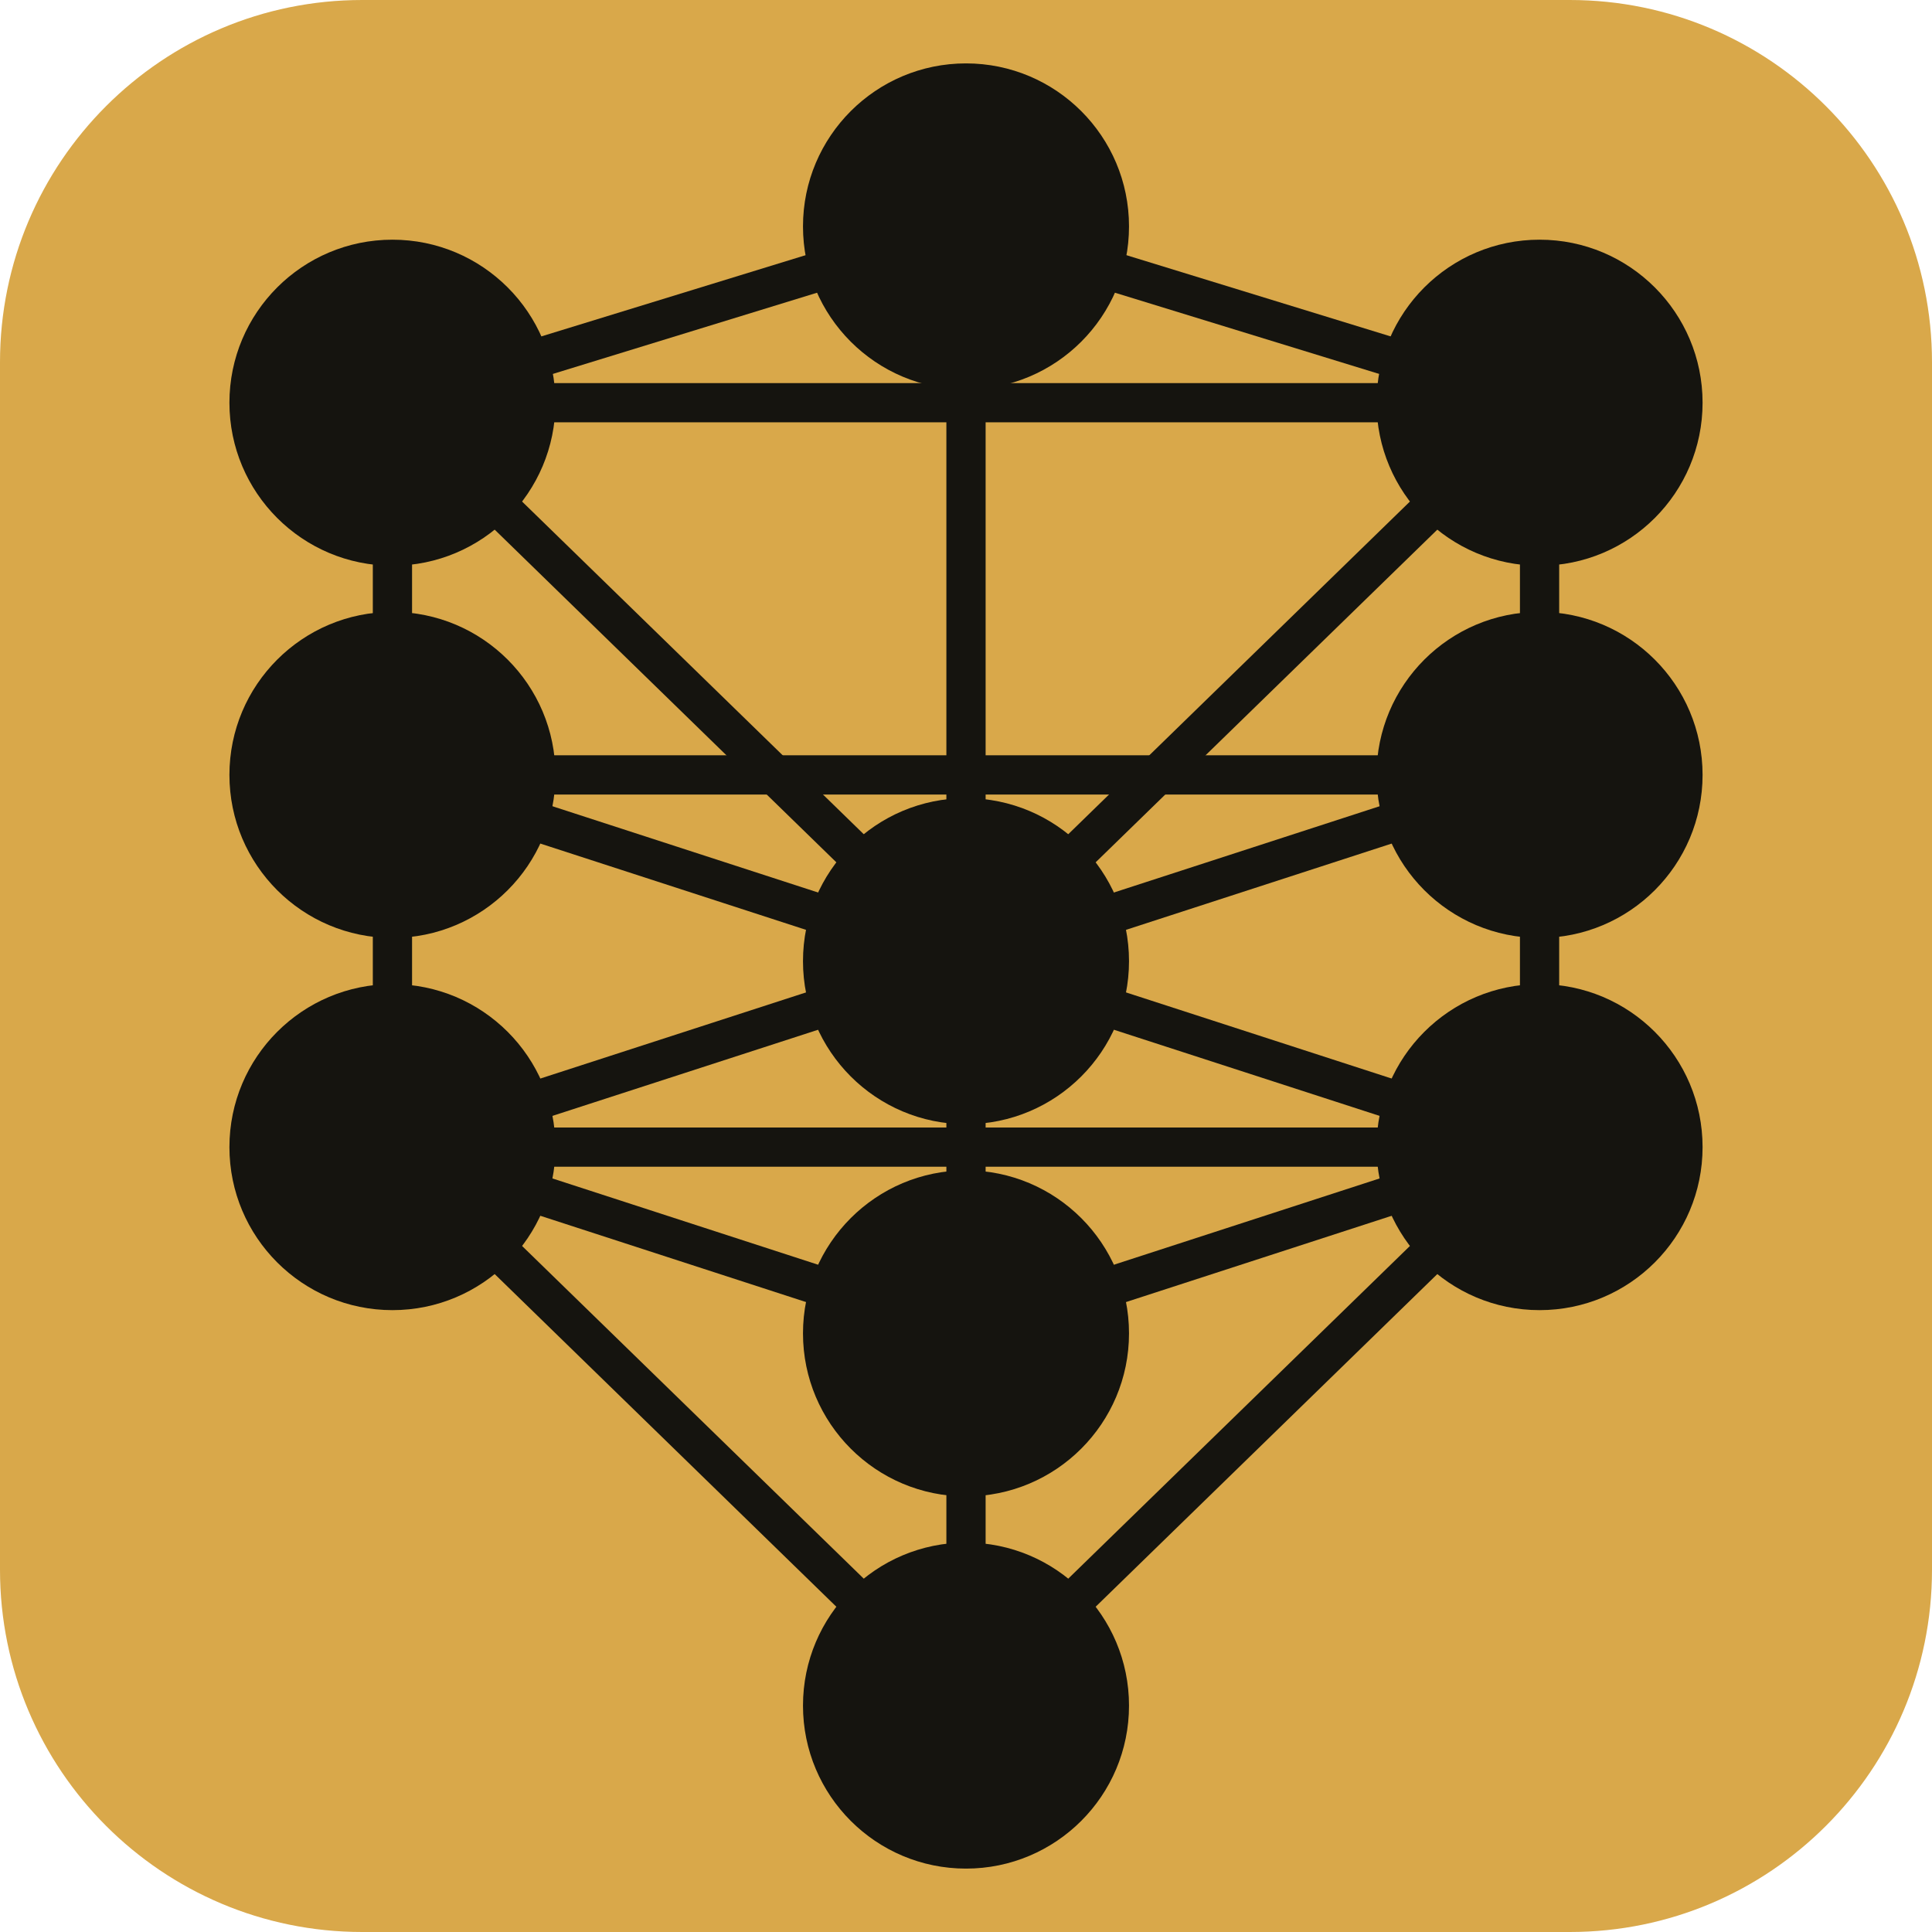
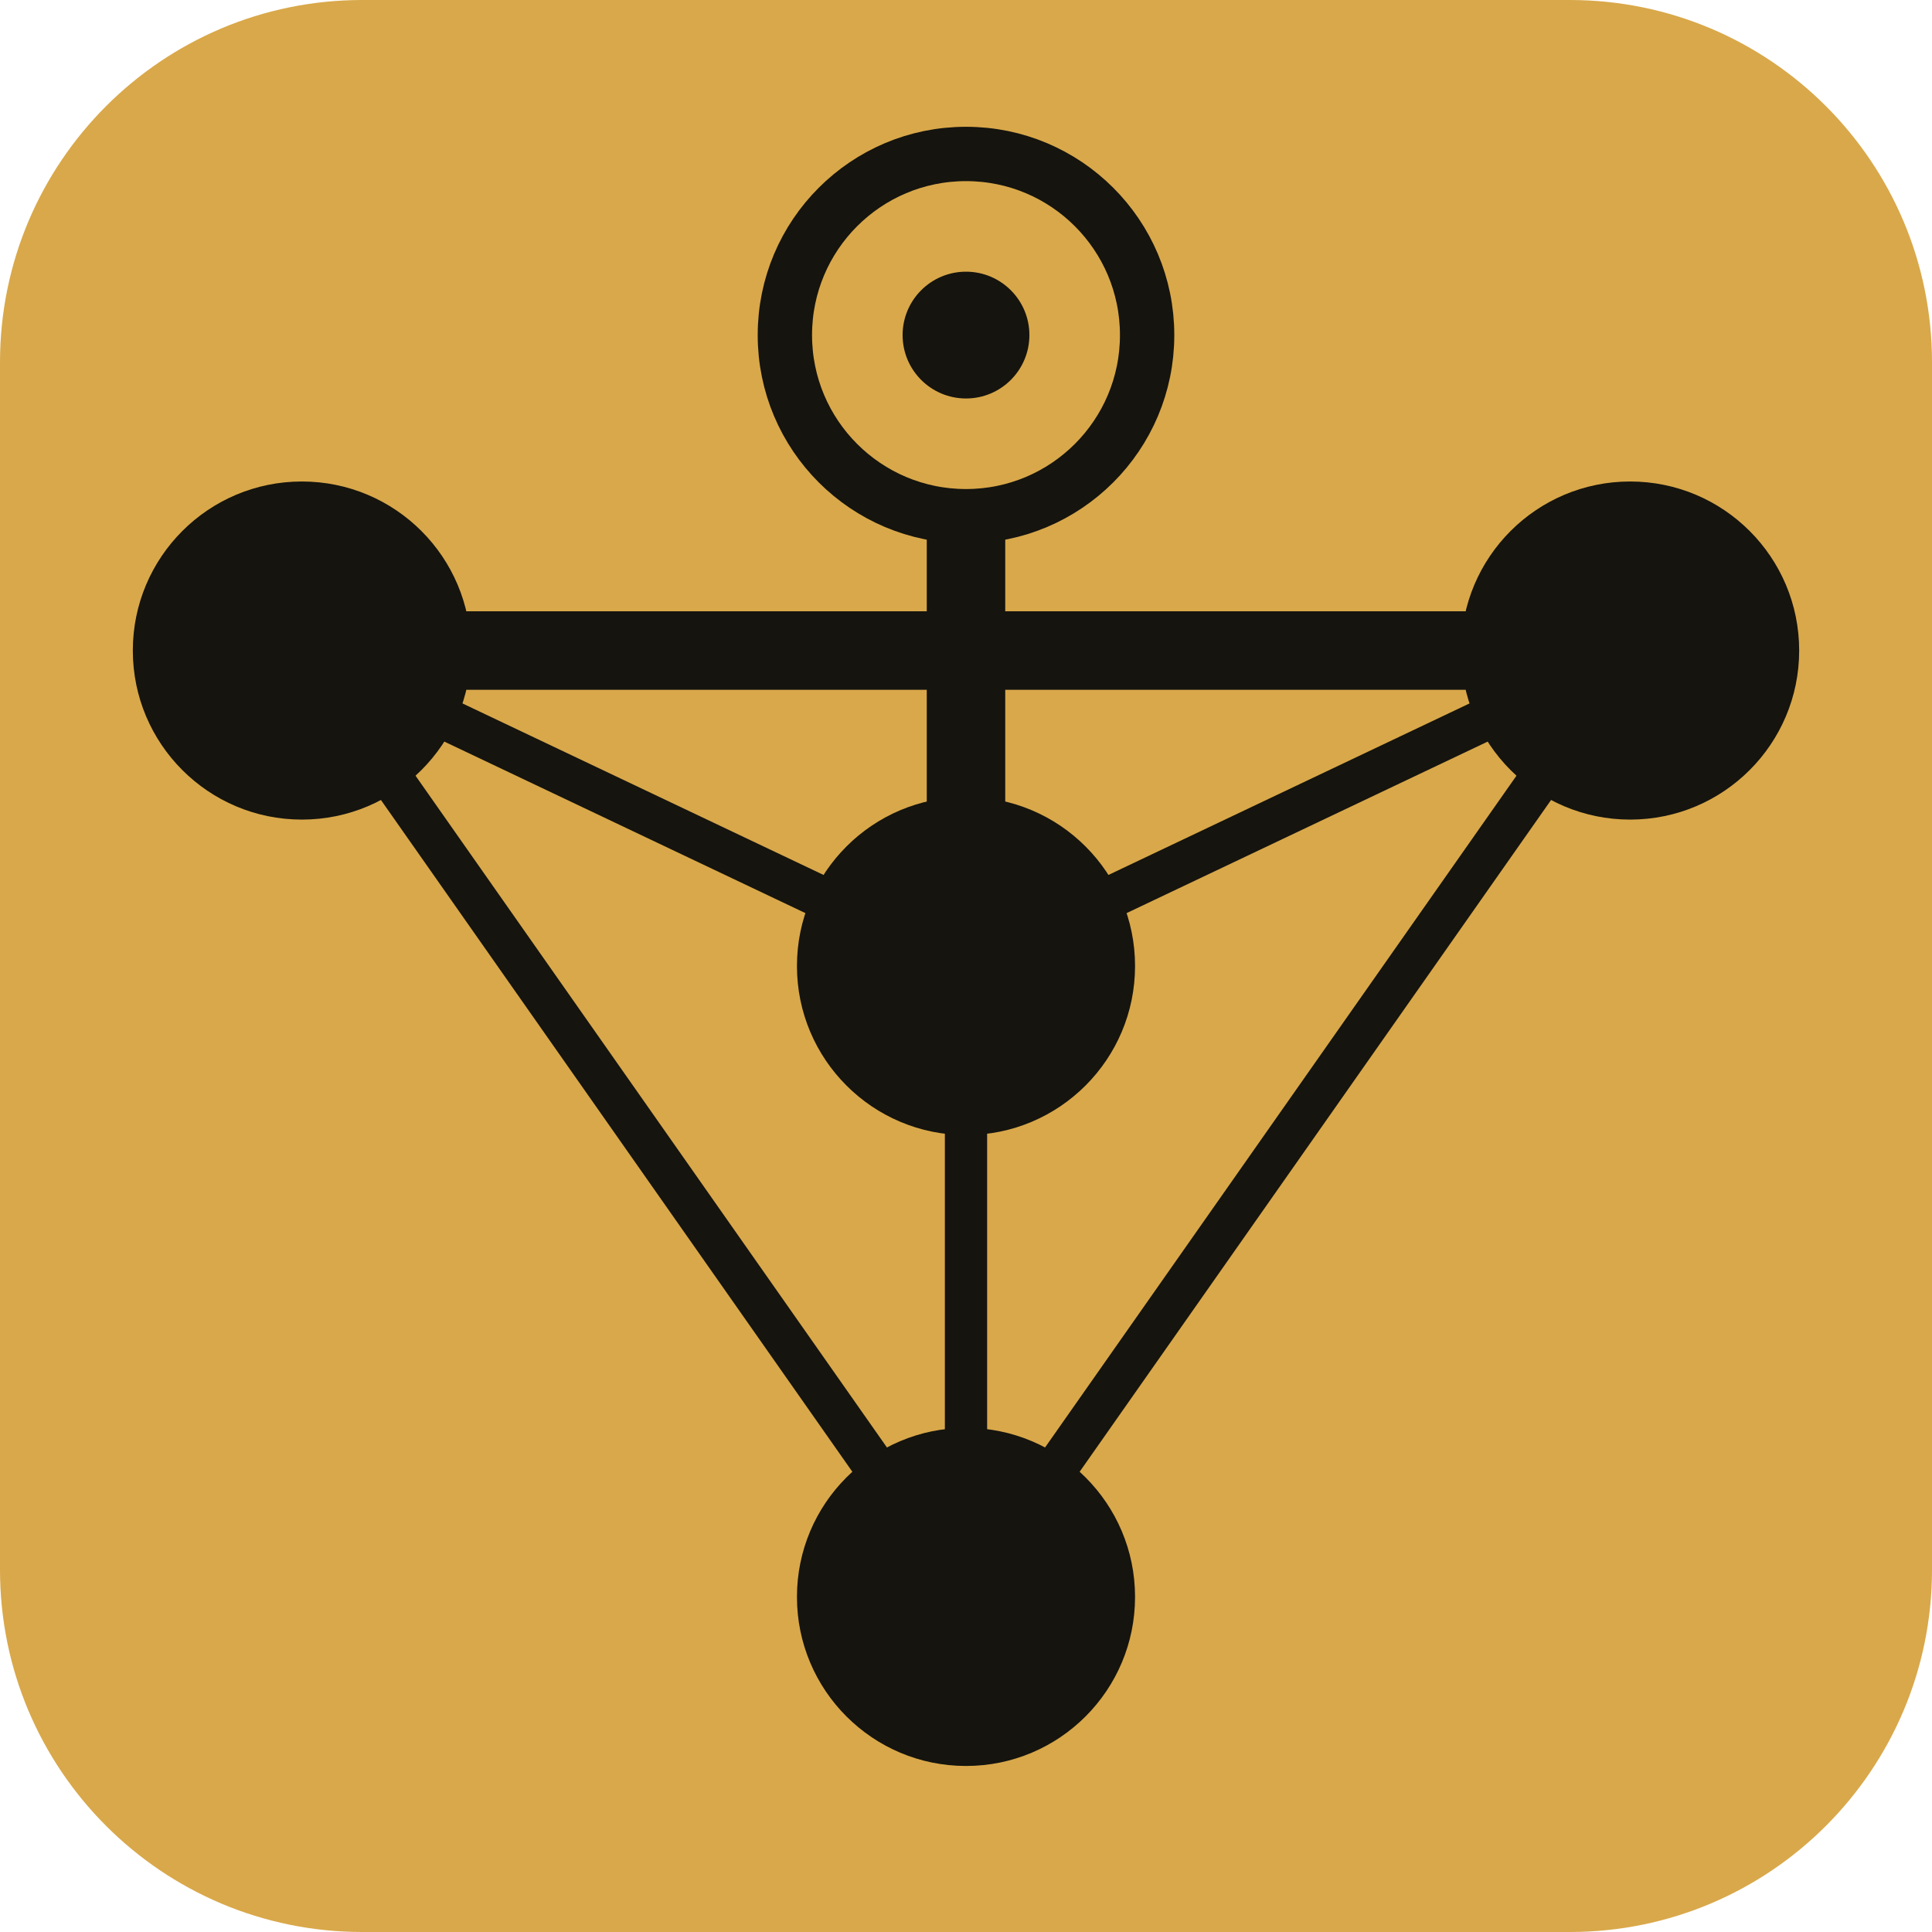
<svg xmlns="http://www.w3.org/2000/svg" viewBox="0 0 64 64">
  <rect width="64" height="64" fill="#d9a84a" rx="12" />
-   <line stroke="#15140f" stroke-width="1.3" stroke-linecap="round" x1="32" y1="7.5" x2="51" y2="13.34" />
-   <line stroke="#15140f" stroke-width="1.3" stroke-linecap="round" x1="32" y1="7.5" x2="13" y2="13.34" />
-   <line stroke="#15140f" stroke-width="1.3" stroke-linecap="round" x1="32" y1="7.5" x2="32" y2="31.84" />
-   <line stroke="#15140f" stroke-width="1.3" stroke-linecap="round" x1="51" y1="13.34" x2="13" y2="13.34" />
-   <line stroke="#15140f" stroke-width="1.3" stroke-linecap="round" x1="51" y1="13.34" x2="32" y2="31.84" />
-   <line stroke="#15140f" stroke-width="1.3" stroke-linecap="round" x1="51" y1="13.34" x2="51" y2="25.67" />
-   <line stroke="#15140f" stroke-width="1.3" stroke-linecap="round" x1="13" y1="13.34" x2="32" y2="31.84" />
-   <line stroke="#15140f" stroke-width="1.3" stroke-linecap="round" x1="13" y1="13.34" x2="13" y2="25.67" />
-   <line stroke="#15140f" stroke-width="1.3" stroke-linecap="round" x1="51" y1="25.67" x2="13" y2="25.67" />
-   <line stroke="#15140f" stroke-width="1.3" stroke-linecap="round" x1="51" y1="25.67" x2="32" y2="31.84" />
-   <line stroke="#15140f" stroke-width="1.3" stroke-linecap="round" x1="51" y1="25.67" x2="51" y2="38.0" />
-   <line stroke="#15140f" stroke-width="1.3" stroke-linecap="round" x1="13" y1="25.67" x2="32" y2="31.84" />
-   <line stroke="#15140f" stroke-width="1.3" stroke-linecap="round" x1="13" y1="25.67" x2="13" y2="38.0" />
-   <line stroke="#15140f" stroke-width="1.3" stroke-linecap="round" x1="32" y1="31.84" x2="51" y2="38.0" />
-   <line stroke="#15140f" stroke-width="1.3" stroke-linecap="round" x1="32" y1="31.84" x2="32" y2="44.17" />
-   <line stroke="#15140f" stroke-width="1.3" stroke-linecap="round" x1="32" y1="31.84" x2="13" y2="38.0" />
-   <line stroke="#15140f" stroke-width="1.3" stroke-linecap="round" x1="51" y1="38.0" x2="13" y2="38.0" />
-   <line stroke="#15140f" stroke-width="1.3" stroke-linecap="round" x1="51" y1="38.0" x2="32" y2="44.17" />
-   <line stroke="#15140f" stroke-width="1.3" stroke-linecap="round" x1="51" y1="38.0" x2="32" y2="56.5" />
-   <line stroke="#15140f" stroke-width="1.3" stroke-linecap="round" x1="13" y1="38.0" x2="32" y2="44.17" />
-   <line stroke="#15140f" stroke-width="1.3" stroke-linecap="round" x1="13" y1="38.0" x2="32" y2="56.5" />
-   <line stroke="#15140f" stroke-width="1.3" stroke-linecap="round" x1="32" y1="44.17" x2="32" y2="56.5" />
-   <circle fill="#15140f" stroke="#15140f" stroke-width="0" cx="32" cy="7.5" r="5.4" />
-   <circle fill="#15140f" stroke="#15140f" stroke-width="0" cx="51" cy="13.34" r="5.4" />
-   <circle fill="#15140f" stroke="#15140f" stroke-width="0" cx="13" cy="13.34" r="5.4" />
-   <circle fill="#15140f" stroke="#15140f" stroke-width="0" cx="51" cy="25.67" r="5.4" />
-   <circle fill="#15140f" stroke="#15140f" stroke-width="0" cx="13" cy="25.67" r="5.4" />
-   <circle fill="#15140f" stroke="#15140f" stroke-width="0" cx="32" cy="31.84" r="5.4" />
-   <circle fill="#15140f" stroke="#15140f" stroke-width="0" cx="51" cy="38.0" r="5.4" />
-   <circle fill="#15140f" stroke="#15140f" stroke-width="0" cx="13" cy="38.0" r="5.4" />
-   <circle fill="#15140f" stroke="#15140f" stroke-width="0" cx="32" cy="44.17" r="5.4" />
-   <circle fill="#15140f" stroke="#15140f" stroke-width="0" cx="32" cy="56.5" r="5.4" />
+   <g stroke="#15140f" stroke-linecap="round">
+     <line x1="54" y1="21.55" x2="10" y2="21.55" stroke-width="2.6" />
+     <line x1="32" y1="11.1" x2="32" y2="32" stroke-width="2.6" />
+     <line x1="54" y1="21.55" x2="32" y2="32" stroke-width="1.4" />
+     <line x1="10" y1="21.55" x2="32" y2="32" stroke-width="1.4" />
+     <line x1="54" y1="21.55" x2="32" y2="52.9" stroke-width="1.4" />
+     <line x1="10" y1="21.55" x2="32" y2="52.9" stroke-width="1.4" />
+     <line x1="32" y1="32" x2="32" y2="52.9" stroke-width="1.4" />
+   </g>
+   <g fill="#15140f">
+     <circle cx="54" cy="21.55" r="5.6" />
+     <circle cx="10" cy="21.55" r="5.6" />
+     <circle cx="32" cy="32" r="5.6" />
+     <circle cx="32" cy="52.9" r="5.6" />
+   </g>
+   <circle cx="32" cy="11.1" r="6" fill="#d9a84a" stroke="#15140f" stroke-width="1.8" />
+   <circle cx="32" cy="11.1" r="2.1" fill="#15140f" />
</svg>
